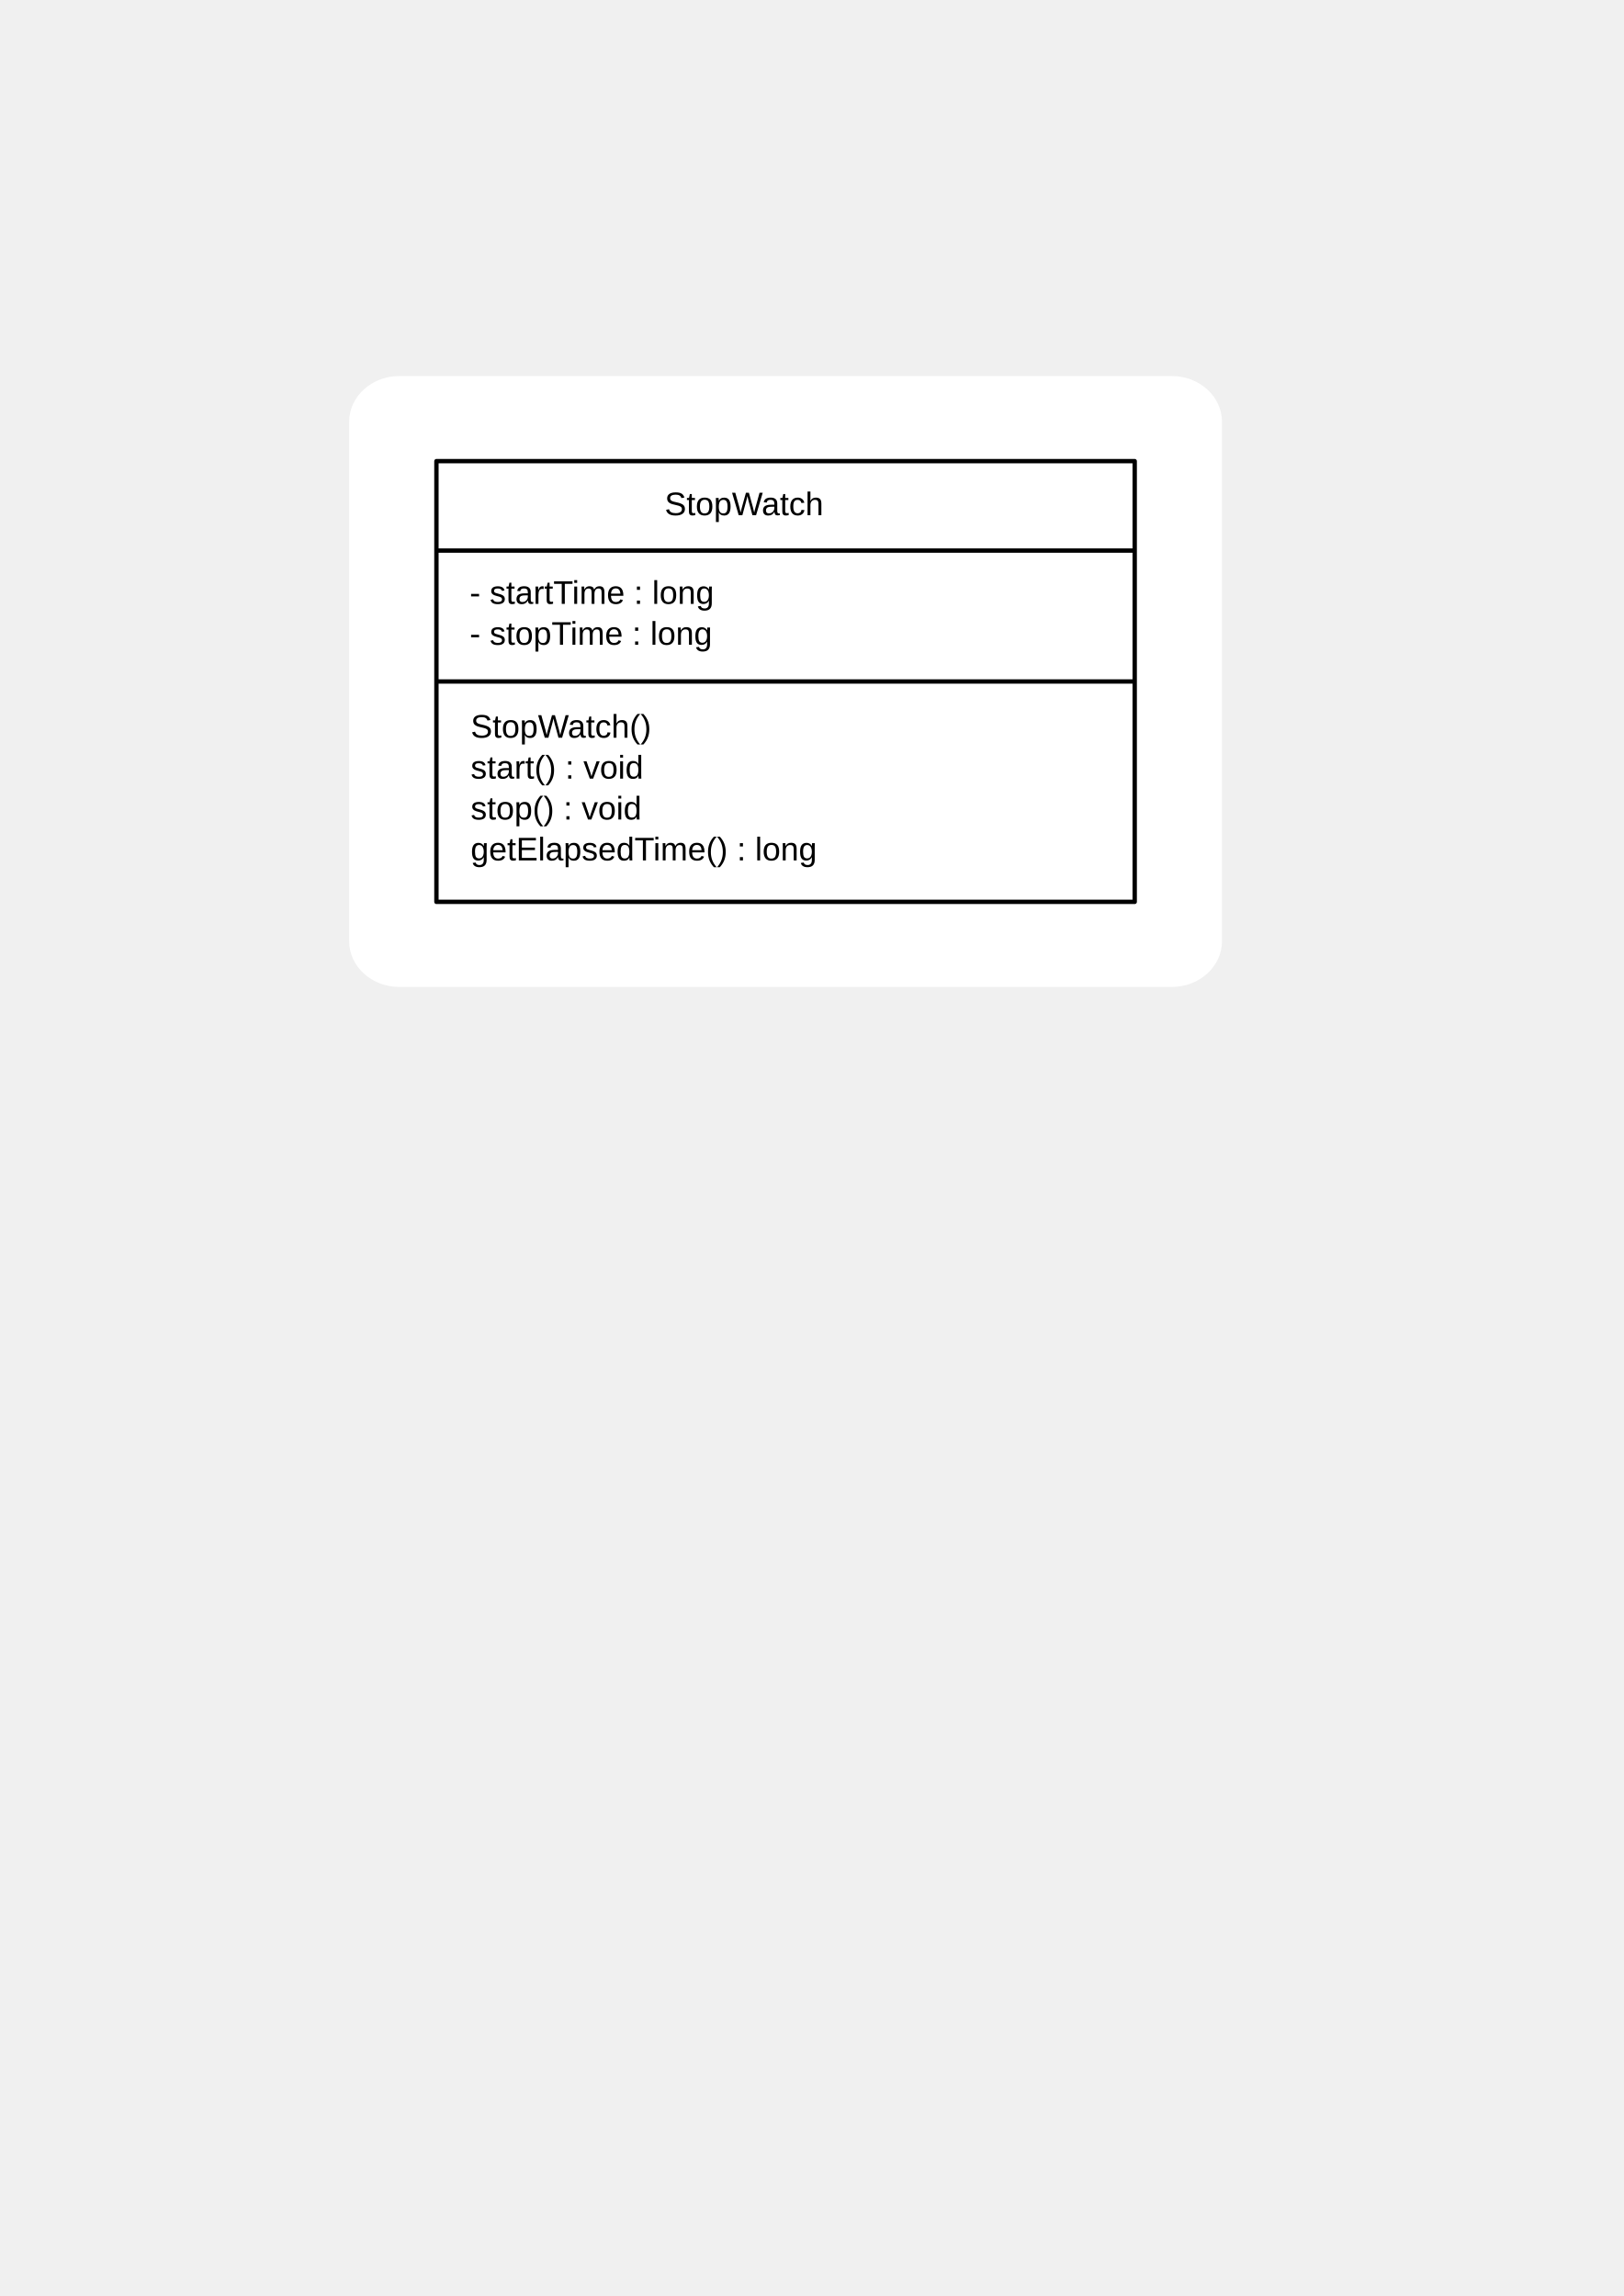
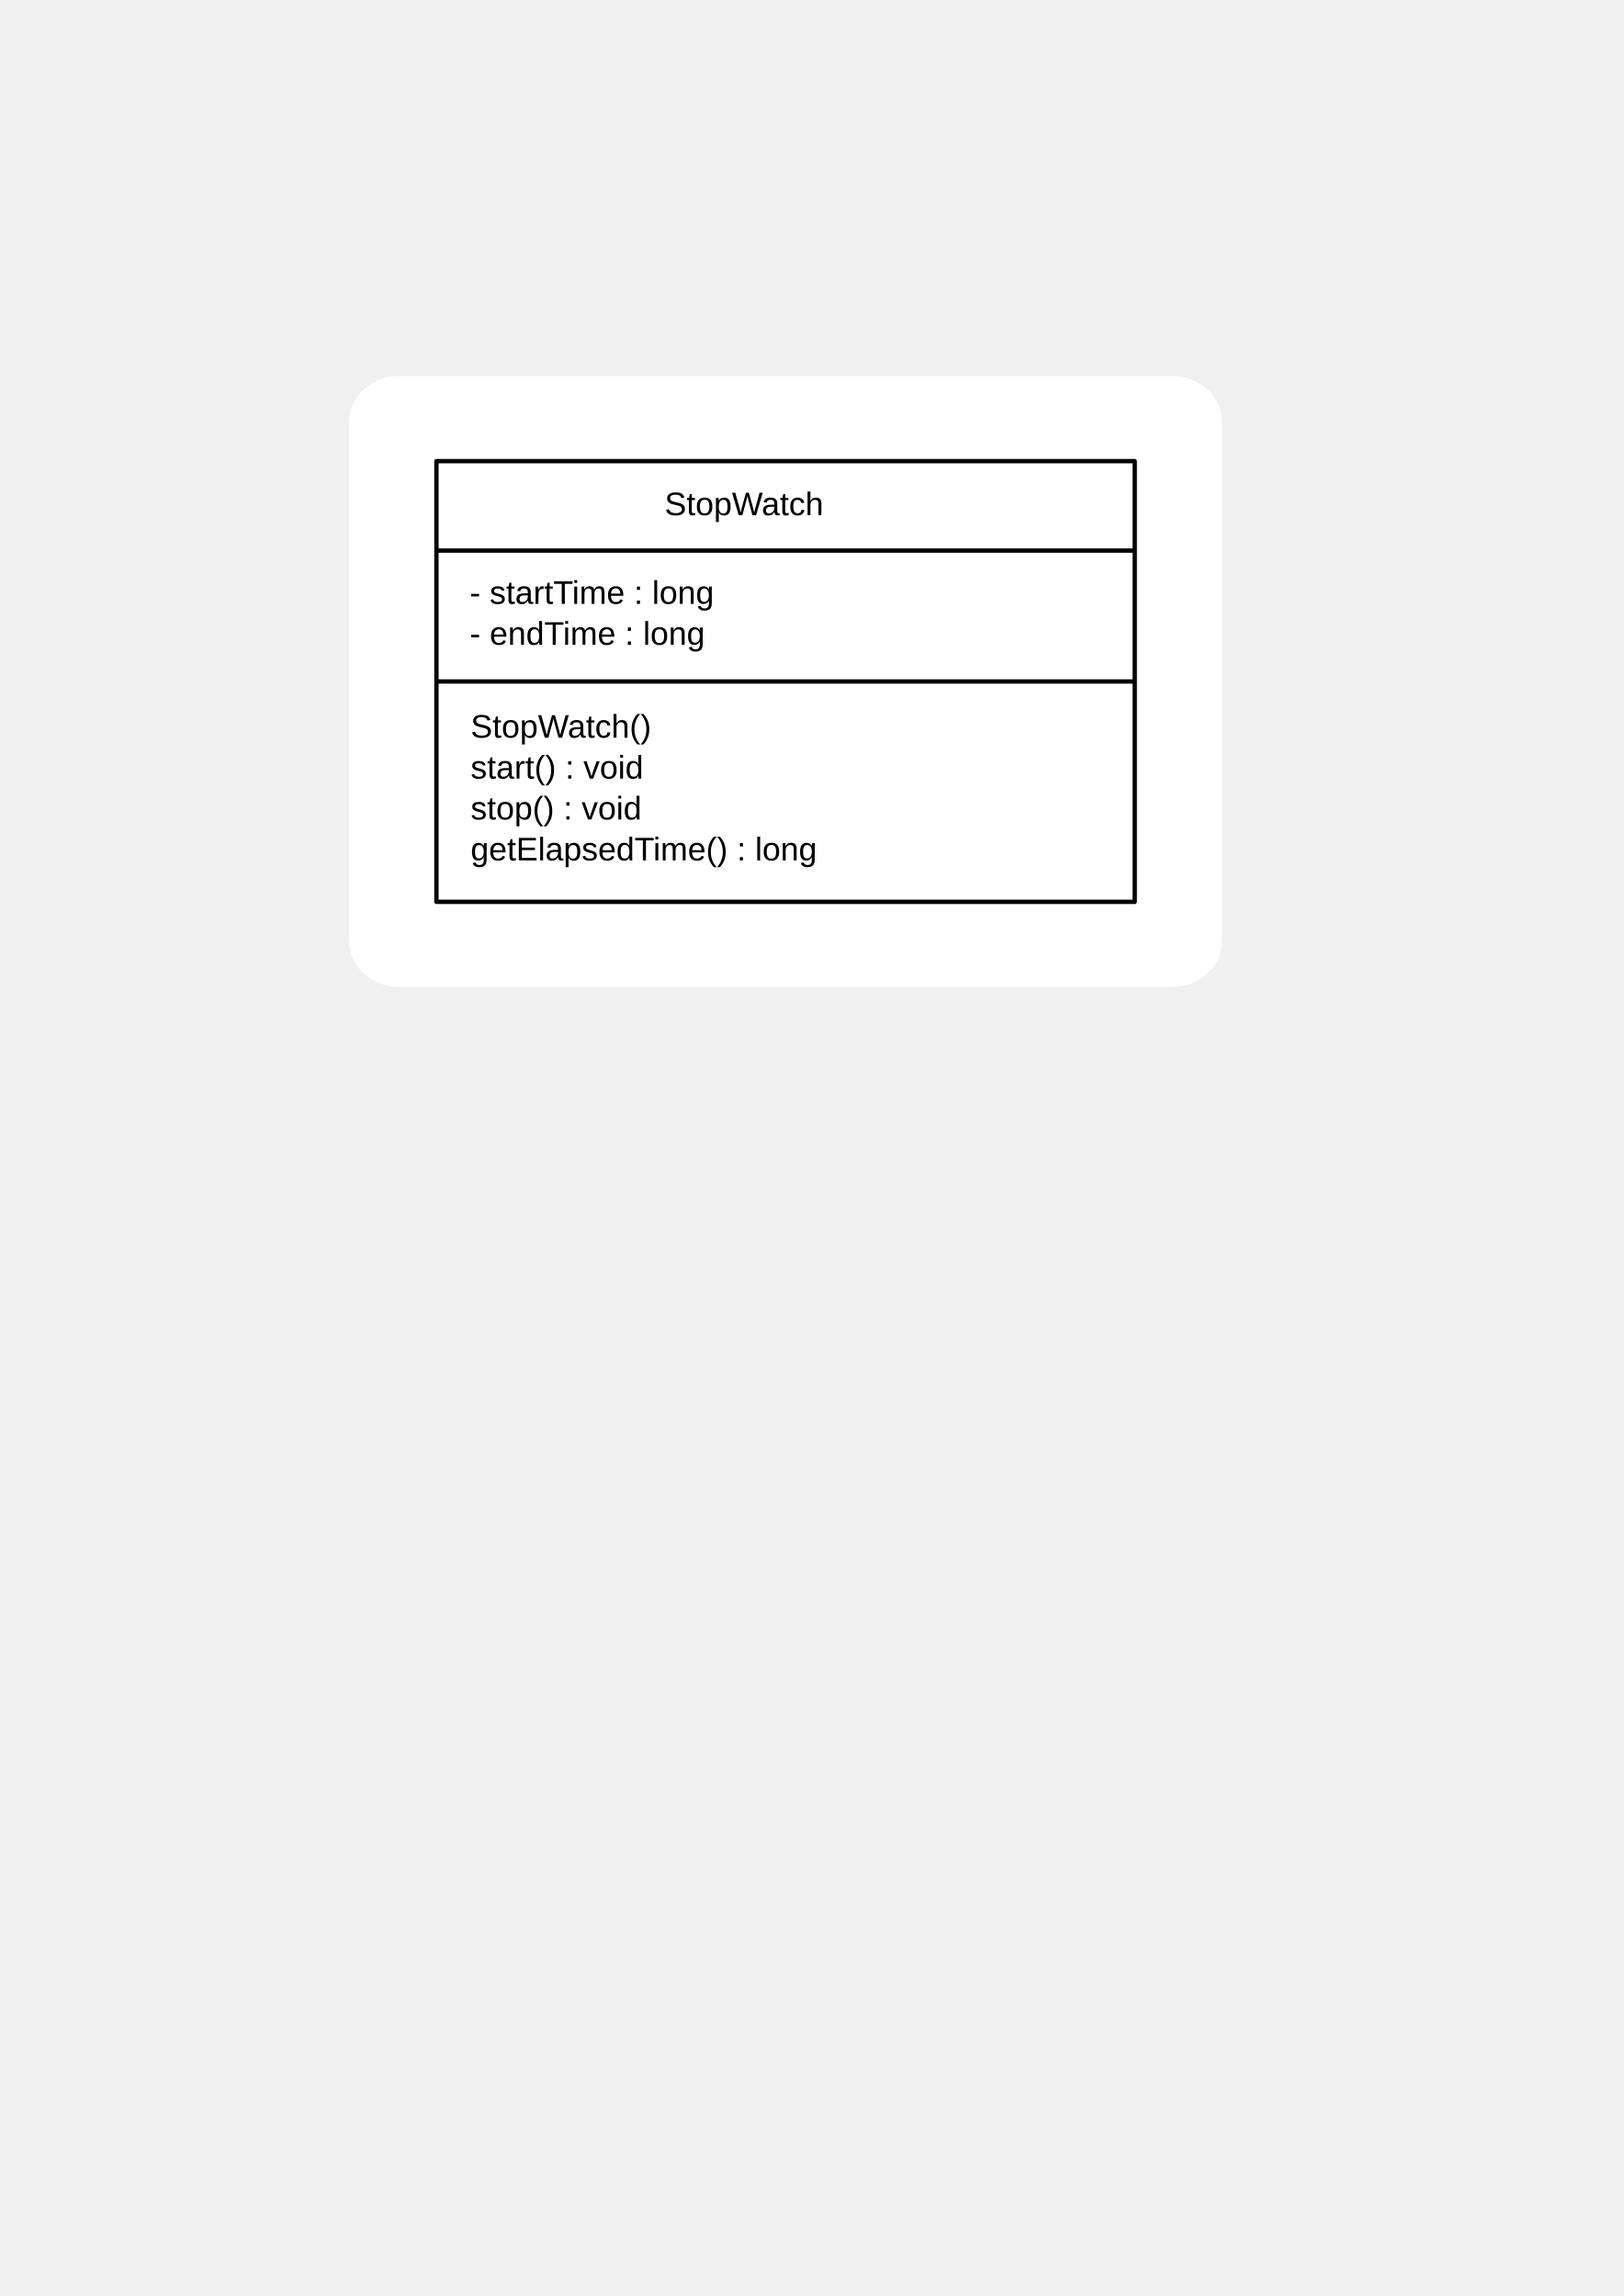
<svg xmlns="http://www.w3.org/2000/svg" width="210mm" height="297mm" viewBox="0 0 744.094 1052.362" id="svg2" version="1.1">
  <defs id="defs4">
    <marker orient="auto" refY="0.0" refX="0.0" id="marker41694" style="overflow:visible">
      <path id="path41696" d="M 5.77,0.0 L -2.88,5.0 L -2.88,-5.0 L 5.77,0.0 z " style="fill-rule:evenodd;stroke:#000000;stroke-width:1pt;stroke-opacity:1;fill:#000000;fill-opacity:1" transform="scale(0.4)" />
    </marker>
    <marker orient="auto" refY="0.0" refX="0.0" id="marker41518" style="overflow:visible">
      <path id="path41520" d="M 5.77,0.0 L -2.88,5.0 L -2.88,-5.0 L 5.77,0.0 z " style="fill-rule:evenodd;stroke:#000000;stroke-width:1pt;stroke-opacity:1;fill:#000000;fill-opacity:1" transform="scale(0.4)" />
    </marker>
    <marker style="overflow:visible;" id="Arrow1Mend" refX="0.0" refY="0.0" orient="auto">
      <path transform="scale(0.4) rotate(180) translate(10,0)" style="fill-rule:evenodd;stroke:#000000;stroke-width:1pt;stroke-opacity:1;fill:#000000;fill-opacity:1" d="M 0.0,0.0 L 5.0,-5.0 L -12.5,0.0 L 5.0,5.0 L 0.0,0.0 z " id="path4166" />
    </marker>
    <marker style="overflow:visible;" id="marker5937" refX="0.0" refY="0.0" orient="auto">
      <path transform="scale(0.6) rotate(180) translate(0,0)" d="M 8.719,4.034 L -2.207,0.016 L 8.719,-4.002 C 6.973,-1.63 6.983,1.616 8.719,4.034 z " style="fill-rule:evenodd;stroke-width:0.625;stroke-linejoin:round;stroke:#000000;stroke-opacity:1;fill:#000000;fill-opacity:1" id="path5939" />
    </marker>
    <marker style="overflow:visible;" id="Arrow2Mend" refX="0.0" refY="0.0" orient="auto">
      <path transform="scale(0.6) rotate(180) translate(0,0)" d="M 8.719,4.034 L -2.207,0.016 L 8.719,-4.002 C 6.973,-1.63 6.983,1.616 8.719,4.034 z " style="fill-rule:evenodd;stroke-width:0.625;stroke-linejoin:round;stroke:#000000;stroke-opacity:1;fill:#000000;fill-opacity:1" id="path4184" />
    </marker>
    <marker style="overflow:visible" id="Arrow2Lstart" refX="0.0" refY="0.0" orient="auto">
      <path transform="scale(1.1) translate(1,0)" d="M 8.719,4.034 L -2.207,0.016 L 8.719,-4.002 C 6.973,-1.63 6.983,1.616 8.719,4.034 z " style="fill-rule:evenodd;stroke-width:0.625;stroke-linejoin:round;stroke:#000000;stroke-opacity:1;fill:#000000;fill-opacity:1" id="path4175" />
    </marker>
    <marker style="overflow:visible" id="TriangleOutM-6" refX="0" refY="0" orient="auto">
      <path transform="scale(0.4,0.4)" style="fill:#000000;fill-opacity:1;fill-rule:evenodd;stroke:#000000;stroke-width:1pt;stroke-opacity:1" d="m 5.77,0 -8.65,5 0,-10 8.65,5 z" id="path4302-0" />
    </marker>
    <marker style="overflow:visible" id="TriangleOutM-8" refX="0" refY="0" orient="auto">
      <path transform="scale(0.4,0.4)" style="fill:#000000;fill-opacity:1;fill-rule:evenodd;stroke:#000000;stroke-width:1pt;stroke-opacity:1" d="m 5.77,0 -8.65,5 0,-10 8.65,5 z" id="path4302-5" />
    </marker>
    <marker style="overflow:visible" id="TriangleOutM-8-6" refX="0" refY="0" orient="auto">
      <path transform="scale(0.4,0.4)" style="fill:#000000;fill-opacity:1;fill-rule:evenodd;stroke:#000000;stroke-width:1pt;stroke-opacity:1" d="m 5.77,0 -8.65,5 0,-10 8.65,5 z" id="path4302-5-1" />
    </marker>
    <marker style="overflow:visible" id="TriangleOutM-3" refX="0" refY="0" orient="auto">
      <path transform="scale(0.4,0.4)" style="fill:#000000;fill-opacity:1;fill-rule:evenodd;stroke:#000000;stroke-width:1pt;stroke-opacity:1" d="m 5.77,0 -8.65,5 0,-10 8.65,5 z" id="path4302-2" />
    </marker>
    <marker style="overflow:visible" id="TriangleOutM-6-3" refX="0" refY="0" orient="auto">
      <path transform="scale(0.4,0.4)" style="fill:#000000;fill-opacity:1;fill-rule:evenodd;stroke:#000000;stroke-width:1pt;stroke-opacity:1" d="m 5.77,0 -8.65,5 0,-10 8.65,5 z" id="path4302-0-9" />
    </marker>
    <marker style="overflow:visible" id="TriangleOutM-6-3-9" refX="0" refY="0" orient="auto">
      <path transform="scale(0.4,0.4)" style="fill:#000000;fill-opacity:1;fill-rule:evenodd;stroke:#000000;stroke-width:1pt;stroke-opacity:1" d="m 5.77,0 -8.65,5 0,-10 8.65,5 z" id="path4302-0-9-8" />
    </marker>
    <marker style="overflow:visible" id="TriangleOutM-8-6-8" refX="0" refY="0" orient="auto">
      <path transform="scale(0.4,0.4)" style="fill:#000000;fill-opacity:1;fill-rule:evenodd;stroke:#000000;stroke-width:1pt;stroke-opacity:1" d="m 5.77,0 -8.65,5 0,-10 8.65,5 z" id="path4302-5-1-6" />
    </marker>
    <marker style="overflow:visible" id="TriangleOutM-3-3" refX="0" refY="0" orient="auto">
      <path transform="scale(0.4,0.4)" style="fill:#000000;fill-opacity:1;fill-rule:evenodd;stroke:#000000;stroke-width:1pt;stroke-opacity:1" d="m 5.77,0 -8.65,5 0,-10 8.65,5 z" id="path4302-2-7" />
    </marker>
    <marker style="overflow:visible" id="TriangleOutM-8-6-8-7" refX="0" refY="0" orient="auto">
      <path transform="scale(0.4,0.4)" style="fill:#000000;fill-opacity:1;fill-rule:evenodd;stroke:#000000;stroke-width:1pt;stroke-opacity:1" d="m 5.77,0 -8.65,5 0,-10 8.65,5 z" id="path4302-5-1-6-4" />
    </marker>
    <marker style="overflow:visible" id="TriangleOutM-3-3-1" refX="0" refY="0" orient="auto">
      <path transform="scale(0.4,0.4)" style="fill:#000000;fill-opacity:1;fill-rule:evenodd;stroke:#000000;stroke-width:1pt;stroke-opacity:1" d="m 5.77,0 -8.65,5 0,-10 8.65,5 z" id="path4302-2-7-7" />
    </marker>
    <marker style="overflow:visible" id="TriangleOutM-6-3-9-3" refX="0" refY="0" orient="auto">
      <path transform="scale(0.4,0.4)" style="fill:#000000;fill-opacity:1;fill-rule:evenodd;stroke:#000000;stroke-width:1pt;stroke-opacity:1" d="m 5.77,0 -8.65,5 0,-10 8.65,5 z" id="path4302-0-9-8-2" />
    </marker>
    <marker style="overflow:visible" id="TriangleOutM-8-6-8-7-0" refX="0" refY="0" orient="auto">
      <path transform="scale(0.4,0.4)" style="fill:#000000;fill-opacity:1;fill-rule:evenodd;stroke:#000000;stroke-width:1pt;stroke-opacity:1" d="m 5.77,0 -8.65,5 0,-10 8.65,5 z" id="path4302-5-1-6-4-3" />
    </marker>
    <marker style="overflow:visible" id="TriangleOutM-8-6-8-9" refX="0" refY="0" orient="auto">
      <path transform="scale(0.4,0.4)" style="fill:#000000;fill-opacity:1;fill-rule:evenodd;stroke:#000000;stroke-width:1pt;stroke-opacity:1" d="m 5.77,0 -8.65,5 0,-10 8.65,5 z" id="path4302-5-1-6-7" />
    </marker>
    <marker style="overflow:visible" id="TriangleOutM-8-6-2" refX="0" refY="0" orient="auto">
      <path transform="scale(0.4,0.4)" style="fill:#000000;fill-opacity:1;fill-rule:evenodd;stroke:#000000;stroke-width:1pt;stroke-opacity:1" d="m 5.77,0 -8.65,5 0,-10 8.65,5 z" id="path4302-5-1-9" />
    </marker>
    <marker style="overflow:visible" id="TriangleOutM-8-1" refX="0" refY="0" orient="auto">
      <path transform="scale(0.4,0.4)" style="fill:#000000;fill-opacity:1;fill-rule:evenodd;stroke:#000000;stroke-width:1pt;stroke-opacity:1" d="m 5.77,0 -8.65,5 0,-10 8.65,5 z" id="path4302-5-7" />
    </marker>
    <marker style="overflow:visible" id="TriangleOutM-6-3-9-3-6" refX="0" refY="0" orient="auto">
      <path transform="scale(0.4,0.4)" style="fill:#000000;fill-opacity:1;fill-rule:evenodd;stroke:#000000;stroke-width:1pt;stroke-opacity:1" d="m 5.77,0 -8.65,5 0,-10 8.65,5 z" id="path4302-0-9-8-2-5" />
    </marker>
  </defs>
  <g id="layer1">
    <g id="g5076">
      <g id="g5097">
        <rect style="opacity:1;fill:#ffffff;fill-opacity:1;stroke:#ffffff;stroke-width:2;stroke-linecap:square;stroke-linejoin:round;stroke-miterlimit:4;stroke-dasharray:none;stroke-dashoffset:0;stroke-opacity:1" id="rect44383" width="398" height="278" x="161" y="173.362" rx="22" ry="20" />
        <rect ry="0" rx="0" y="211.362" x="200" height="202" width="320" id="rect4293-0" style="opacity:1;fill:#ffffff;fill-opacity:1;stroke:#000000;stroke-width:2;stroke-linecap:round;stroke-linejoin:round;stroke-miterlimit:4;stroke-dasharray:none;stroke-dashoffset:0;stroke-opacity:1" />
        <path style="fill:none;fill-rule:evenodd;stroke:#000000;stroke-width:2;stroke-linecap:butt;stroke-linejoin:miter;stroke-miterlimit:4;stroke-dasharray:none;stroke-opacity:1" d="m 200.002,252.362 c 319.995,0 319.995,0 319.995,0 l 0,0" id="path4964" />
        <path style="fill:none;fill-rule:evenodd;stroke:#000000;stroke-width:2;stroke-linecap:butt;stroke-linejoin:miter;stroke-miterlimit:4;stroke-dasharray:none;stroke-opacity:1" d="m 200,312.362 c 320,0 320,0 320,0" id="path4966" />
        <text id="text4295-2" y="236.153" x="359.725" style="font-style:normal;font-variant:normal;font-weight:normal;font-stretch:normal;font-size:15px;line-height:125%;font-family:Arial;-inkscape-font-specification:Arial;text-align:center;letter-spacing:0px;word-spacing:0px;text-anchor:middle;fill:#000000;fill-opacity:1;stroke:none;stroke-width:1px;stroke-linecap:butt;stroke-linejoin:miter;stroke-opacity:1" xml:space="preserve">
          <tspan y="236.153" x="359.725" id="tspan11443">StopWatch</tspan>
        </text>
        <text id="text4295-2-0" y="276.777" x="215.22" style="font-style:normal;font-variant:normal;font-weight:normal;font-stretch:normal;font-size:15px;line-height:125%;font-family:Arial;-inkscape-font-specification:Arial;text-align:center;letter-spacing:0px;word-spacing:0px;text-anchor:middle;fill:#000000;fill-opacity:1;stroke:none;stroke-width:1px;stroke-linecap:butt;stroke-linejoin:miter;stroke-opacity:1" xml:space="preserve">
          <tspan y="276.777" x="215.22" id="tspan5031" style="text-align:start;text-anchor:start">- startTime : long</tspan>
-           <tspan y="295.527" x="215.22" id="tspan5035" style="text-align:start;text-anchor:start">- stopTime : long</tspan>
+           <tspan y="295.527" x="215.22" id="tspan5035" style="text-align:start;text-anchor:start">- endTime : long</tspan>
        </text>
        <text id="text4295-2-6" y="338.119" x="215.681" style="font-style:normal;font-variant:normal;font-weight:normal;font-stretch:normal;font-size:15px;line-height:125%;font-family:Arial;-inkscape-font-specification:Arial;text-align:center;letter-spacing:0px;word-spacing:0px;text-anchor:middle;fill:#000000;fill-opacity:1;stroke:none;stroke-width:1px;stroke-linecap:butt;stroke-linejoin:miter;stroke-opacity:1" xml:space="preserve">
          <tspan y="338.119" x="215.681" id="tspan11443-3" style="text-align:start;text-anchor:start">StopWatch()</tspan>
          <tspan y="356.869" x="215.681" id="tspan5027" style="text-align:start;text-anchor:start">start() : void</tspan>
          <tspan y="375.619" x="215.681" style="text-align:start;text-anchor:start" id="tspan5037">stop() : void</tspan>
          <tspan y="394.369" x="215.681" style="text-align:start;text-anchor:start" id="tspan5039">getElapsedTime() : long</tspan>
          <tspan y="413.119" x="215.681" id="tspan5029" />
        </text>
      </g>
      <text xml:space="preserve" style="font-style:normal;font-variant:normal;font-weight:normal;font-stretch:normal;font-size:15px;line-height:125%;font-family:Arial;-inkscape-font-specification:Arial;text-align:center;letter-spacing:0px;word-spacing:0px;text-anchor:middle;fill:#000000;fill-opacity:1;stroke:none;stroke-width:1px;stroke-linecap:butt;stroke-linejoin:miter;stroke-opacity:1" x="280" y="372.362" id="text5093">
        <tspan id="tspan5095" x="280" y="372.362" />
      </text>
    </g>
  </g>
</svg>
